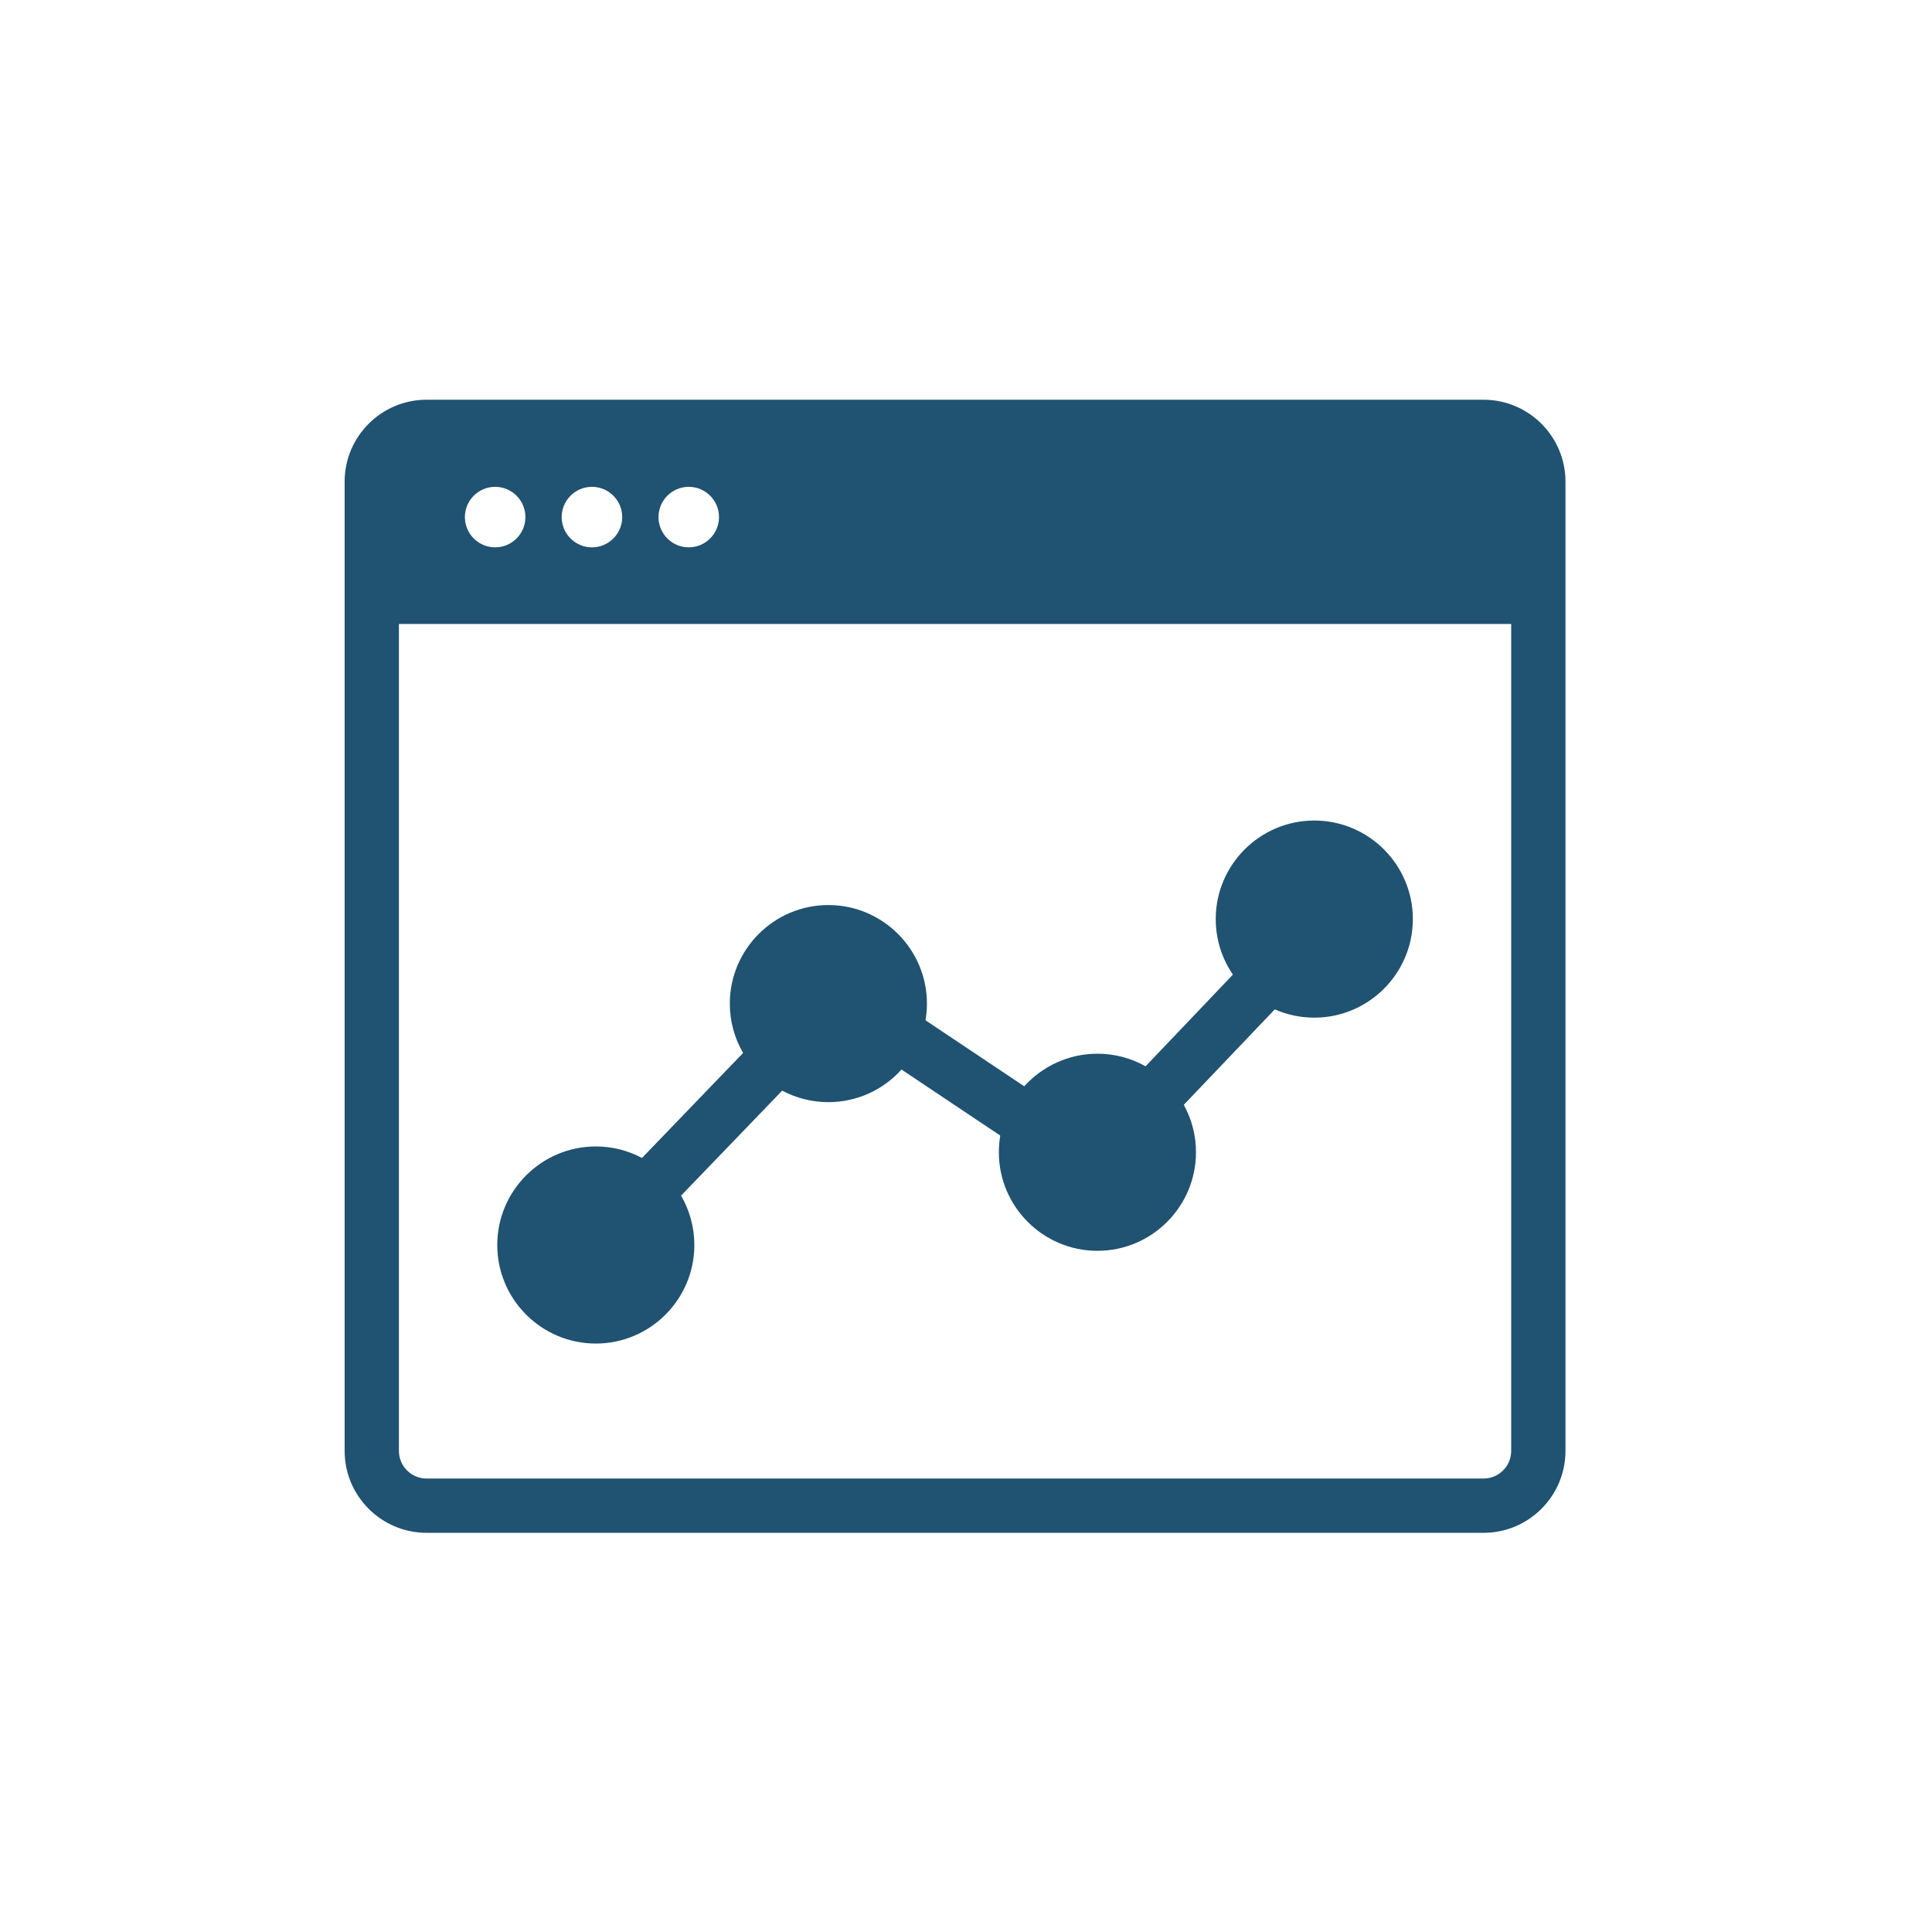
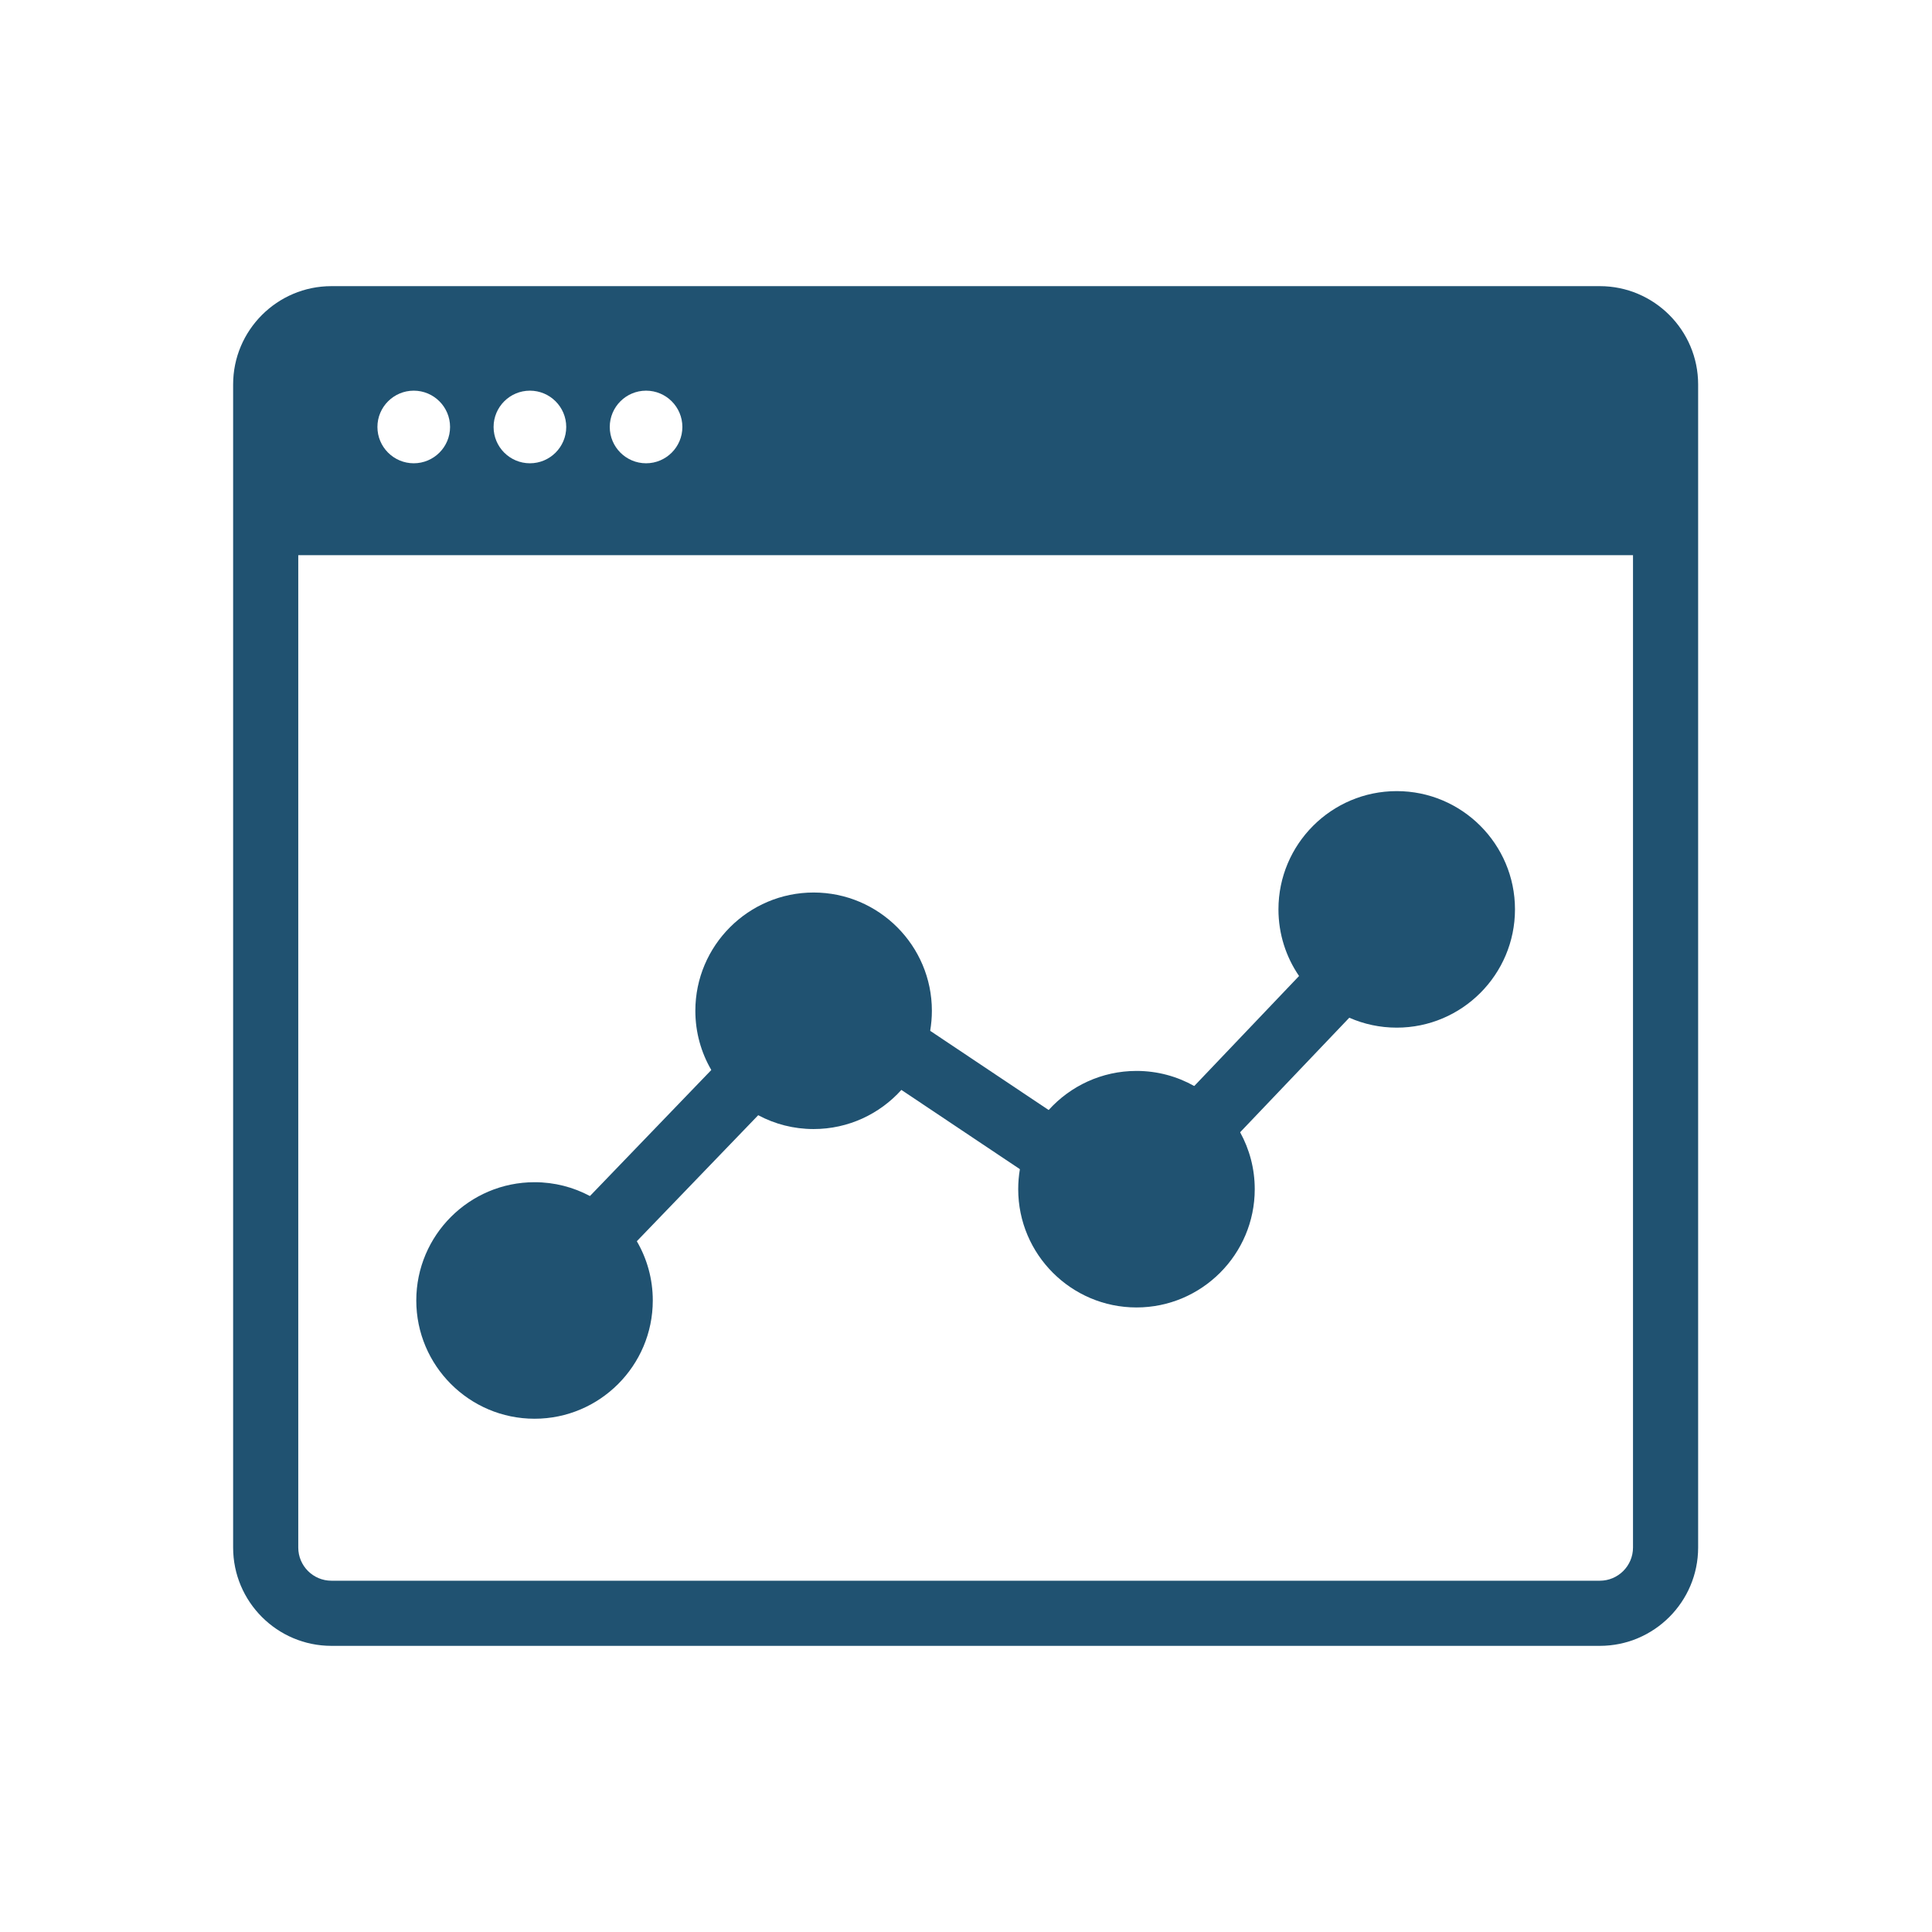
- <svg xmlns="http://www.w3.org/2000/svg" width="100%" height="100%" viewBox="0 0 84 84" version="1.1" xml:space="preserve" style="fill-rule:evenodd;clip-rule:evenodd;stroke-linejoin:round;stroke-miterlimit:2;">
-   <g id="Artboard1" transform="matrix(0.954154,0,0,1.12113,-591.606,-375.909)">
-     <rect x="620.032" y="335.295" width="87.512" height="74.478" style="fill:none;" />
-     <g transform="matrix(1.04805,0,0,0.891956,-29.7579,36.4893)">
+ <svg xmlns="http://www.w3.org/2000/svg" width="100%" height="100%" viewBox="0 0 70 70" version="1.1" xml:space="preserve" style="fill-rule:evenodd;clip-rule:evenodd;stroke-linejoin:round;stroke-miterlimit:2;">
+   <g id="Artboard1" transform="matrix(0.920726,0,0,1,0,0)">
+     <rect x="0" y="0" width="76" height="70" style="fill:none;" />
+     <g transform="matrix(1.0861,0,0,0.999999,-680.481,-342.012)">
      <g transform="matrix(1,0,0,1,1.79294,3.6549)">
        <path d="M646.469,384.207C646.175,384.207 645.88,384.098 645.651,383.877C645.181,383.425 645.167,382.678 645.62,382.209L651.013,376.609C651.465,376.14 652.212,376.126 652.682,376.578C653.151,377.03 653.165,377.777 652.713,378.246L647.319,383.846C647.088,384.086 646.779,384.207 646.469,384.207Z" style="fill:rgb(32,82,113);fill-rule:nonzero;" />
      </g>
      <g transform="matrix(1,0,0,1,1.79294,3.6549)">
        <path d="M668.348,380.245C668.055,380.245 667.762,380.136 667.534,379.919C667.062,379.469 667.044,378.722 667.494,378.251L672.363,373.14C672.813,372.668 673.56,372.65 674.031,373.1C674.503,373.549 674.521,374.296 674.072,374.768L669.202,379.878C668.97,380.122 668.659,380.245 668.348,380.245Z" style="fill:rgb(32,82,113);fill-rule:nonzero;" />
      </g>
      <g transform="matrix(1,0,0,1,1.79294,3.6549)">
        <path d="M662.817,381.229C662.592,381.229 662.364,381.165 662.162,381.03L656.668,377.356C656.126,376.994 655.98,376.261 656.343,375.719C656.705,375.177 657.437,375.032 657.979,375.394L663.474,379.068C664.016,379.43 664.161,380.163 663.799,380.705C663.572,381.045 663.198,381.229 662.817,381.229Z" style="fill:rgb(32,82,113);fill-rule:nonzero;" />
      </g>
      <g transform="matrix(1,0,0,1,1.79294,3.6549)">
        <path d="M647.51,385.476C647.51,387.354 645.988,388.876 644.11,388.876C642.233,388.876 640.711,387.354 640.711,385.476C640.711,383.598 642.233,382.076 644.11,382.076C645.988,382.076 647.51,383.598 647.51,385.476Z" style="fill:rgb(32,82,113);fill-rule:nonzero;" />
      </g>
      <g transform="matrix(1,0,0,1,1.79294,3.6549)">
        <path d="M644.111,387.991C642.724,387.991 641.596,386.863 641.596,385.476C641.596,384.09 642.724,382.961 644.111,382.961C644.546,382.961 644.957,383.072 645.314,383.269C645.709,383.485 646.041,383.804 646.27,384.191C646.495,384.567 646.625,385.006 646.625,385.476C646.625,386.863 645.497,387.991 644.111,387.991ZM647.817,383.33C647.416,382.638 646.826,382.068 646.118,381.692C645.518,381.372 644.835,381.191 644.111,381.191C641.748,381.191 639.826,383.114 639.826,385.476C639.826,387.838 641.748,389.761 644.111,389.761C646.473,389.761 648.395,387.838 648.395,385.476C648.395,384.695 648.185,383.961 647.817,383.33Z" style="fill:rgb(32,82,113);fill-rule:nonzero;" />
      </g>
      <g transform="matrix(1,0,0,1,1.79294,3.6549)">
        <path d="M657.622,374.98C657.622,376.857 656.1,378.38 654.222,378.38C652.344,378.38 650.822,376.857 650.822,374.98C650.822,373.102 652.344,371.58 654.222,371.58C656.1,371.58 657.622,373.102 657.622,374.98Z" style="fill:rgb(32,82,113);fill-rule:nonzero;" />
      </g>
      <g transform="matrix(1,0,0,1,1.79294,3.6549)">
        <path d="M656.161,376.58C655.699,377.138 655.001,377.495 654.222,377.495C653.785,377.495 653.376,377.384 653.018,377.187C652.623,376.971 652.292,376.651 652.061,376.264C651.836,375.887 651.707,375.448 651.707,374.98C651.707,373.593 652.836,372.465 654.222,372.465C655.609,372.465 656.737,373.593 656.737,374.98C656.737,375.112 656.726,375.242 656.706,375.369C656.635,375.824 656.442,376.239 656.161,376.58ZM654.222,370.695C651.86,370.695 649.937,372.618 649.937,374.98C649.937,375.761 650.147,376.495 650.516,377.126C650.917,377.818 651.506,378.387 652.214,378.764L652.215,378.764C652.814,379.084 653.497,379.265 654.222,379.265C655.482,379.265 656.619,378.717 657.402,377.847C657.934,377.259 658.306,376.521 658.445,375.706C658.485,375.47 658.507,375.228 658.507,374.98C658.507,372.618 656.584,370.695 654.222,370.695Z" style="fill:rgb(32,82,113);fill-rule:nonzero;" />
      </g>
      <g transform="matrix(1,0,0,1,1.79294,3.6549)">
        <path d="M669.32,381.444C669.32,383.321 667.798,384.844 665.92,384.844C664.042,384.844 662.52,383.321 662.52,381.444C662.52,379.566 664.042,378.044 665.92,378.044C667.798,378.044 669.32,379.566 669.32,381.444Z" style="fill:rgb(32,82,113);fill-rule:nonzero;" />
      </g>
      <g transform="matrix(1,0,0,1,1.79294,3.6549)">
        <path d="M665.921,383.959C664.534,383.959 663.405,382.83 663.405,381.444C663.405,381.312 663.415,381.182 663.435,381.055C663.506,380.6 663.7,380.185 663.981,379.844C664.443,379.286 665.142,378.929 665.921,378.929C666.382,378.929 666.815,379.054 667.187,379.273C667.575,379.499 667.897,379.829 668.117,380.222C668.319,380.584 668.435,381 668.435,381.444C668.435,382.83 667.307,383.959 665.921,383.959ZM669.675,379.381C669.288,378.68 668.711,378.098 668.013,377.706C667.394,377.358 666.68,377.159 665.921,377.159C664.659,377.159 663.524,377.707 662.739,378.575C662.207,379.165 661.835,379.903 661.696,380.718C661.656,380.954 661.635,381.196 661.635,381.444C661.635,383.806 663.557,385.729 665.921,385.729C668.283,385.729 670.205,383.806 670.205,381.444C670.205,380.697 670.013,379.994 669.675,379.381Z" style="fill:rgb(32,82,113);fill-rule:nonzero;" />
      </g>
      <g transform="matrix(1,0,0,1,1.79294,3.6549)">
        <path d="M678.749,371.306C678.749,373.184 677.227,374.706 675.349,374.706C673.472,374.706 671.949,373.184 671.949,371.306C671.949,369.428 673.472,367.906 675.349,367.906C677.227,367.906 678.749,369.428 678.749,371.306Z" style="fill:rgb(32,82,113);fill-rule:nonzero;" />
      </g>
      <g transform="matrix(1,0,0,1,1.79294,3.6549)">
        <path d="M675.35,373.821C674.992,373.821 674.654,373.747 674.346,373.611C673.93,373.431 673.574,373.142 673.312,372.778C673.011,372.364 672.834,371.855 672.834,371.305C672.834,369.919 673.962,368.791 675.35,368.791C676.736,368.791 677.864,369.919 677.864,371.305C677.864,372.693 676.736,373.821 675.35,373.821ZM675.35,367.021C672.986,367.021 671.064,368.943 671.064,371.305C671.064,372.2 671.339,373.032 671.811,373.72C672.262,374.379 672.892,374.907 673.631,375.231C674.157,375.463 674.739,375.591 675.35,375.591C677.712,375.591 679.634,373.669 679.634,371.305C679.634,368.943 677.712,367.021 675.35,367.021Z" style="fill:rgb(32,82,113);fill-rule:nonzero;" />
      </g>
      <g transform="matrix(1,0,0,1,1.79294,3.6549)">
        <path d="M639.734,352.512C640.46,352.512 641.05,353.102 641.05,353.827C641.05,354.553 640.46,355.143 639.734,355.143C639.009,355.143 638.418,354.553 638.418,353.827C638.418,353.102 639.009,352.512 639.734,352.512ZM645.259,353.827C645.259,354.553 644.669,355.143 643.943,355.143C643.217,355.143 642.627,354.553 642.627,353.827C642.627,353.102 643.217,352.512 643.943,352.512C644.669,352.512 645.259,353.102 645.259,353.827ZM649.467,353.827C649.467,354.553 648.877,355.143 648.152,355.143C647.426,355.143 646.836,354.553 646.836,353.827C646.836,353.102 647.426,352.512 648.152,352.512C648.877,352.512 649.467,353.102 649.467,353.827ZM684.123,349.905L635.337,349.905C634.803,349.905 634.37,350.338 634.37,350.871L634.37,356.665C634.37,356.718 634.374,356.77 634.381,356.821C634.457,357.28 634.856,357.632 635.337,357.632L684.123,357.632C684.603,357.632 685.002,357.28 685.078,356.821C685.085,356.77 685.09,356.718 685.09,356.665L685.09,350.871C685.09,350.338 684.657,349.905 684.123,349.905Z" style="fill:rgb(32,82,113);fill-rule:nonzero;" />
      </g>
      <g transform="matrix(1,0,0,1,1.79294,3.6549)">
        <path d="M683.91,394.428C683.91,395.091 683.37,395.63 682.708,395.63L636.752,395.63C636.089,395.63 635.55,395.091 635.55,394.428L635.55,352.286C635.55,351.624 636.089,351.085 636.752,351.085L682.708,351.085C683.37,351.085 683.91,351.624 683.91,352.286L683.91,394.428ZM682.708,348.725L636.752,348.725C634.787,348.725 633.19,350.323 633.19,352.286L633.19,394.428C633.19,396.392 634.787,397.99 636.752,397.99L682.708,397.99C684.672,397.99 686.27,396.392 686.27,394.428L686.27,352.286C686.27,350.323 684.672,348.725 682.708,348.725Z" style="fill:rgb(32,82,113);fill-rule:nonzero;" />
      </g>
      <g transform="matrix(1,0,0,1,1.79294,3.6549)">
        <path d="M685.09,358.473L634.37,358.473C633.914,358.473 633.544,358.103 633.544,357.647C633.544,357.191 633.914,356.821 634.37,356.821L685.09,356.821C685.546,356.821 685.916,357.191 685.916,357.647C685.916,358.103 685.546,358.473 685.09,358.473Z" style="fill:rgb(32,82,113);fill-rule:nonzero;" />
      </g>
    </g>
  </g>
</svg>
